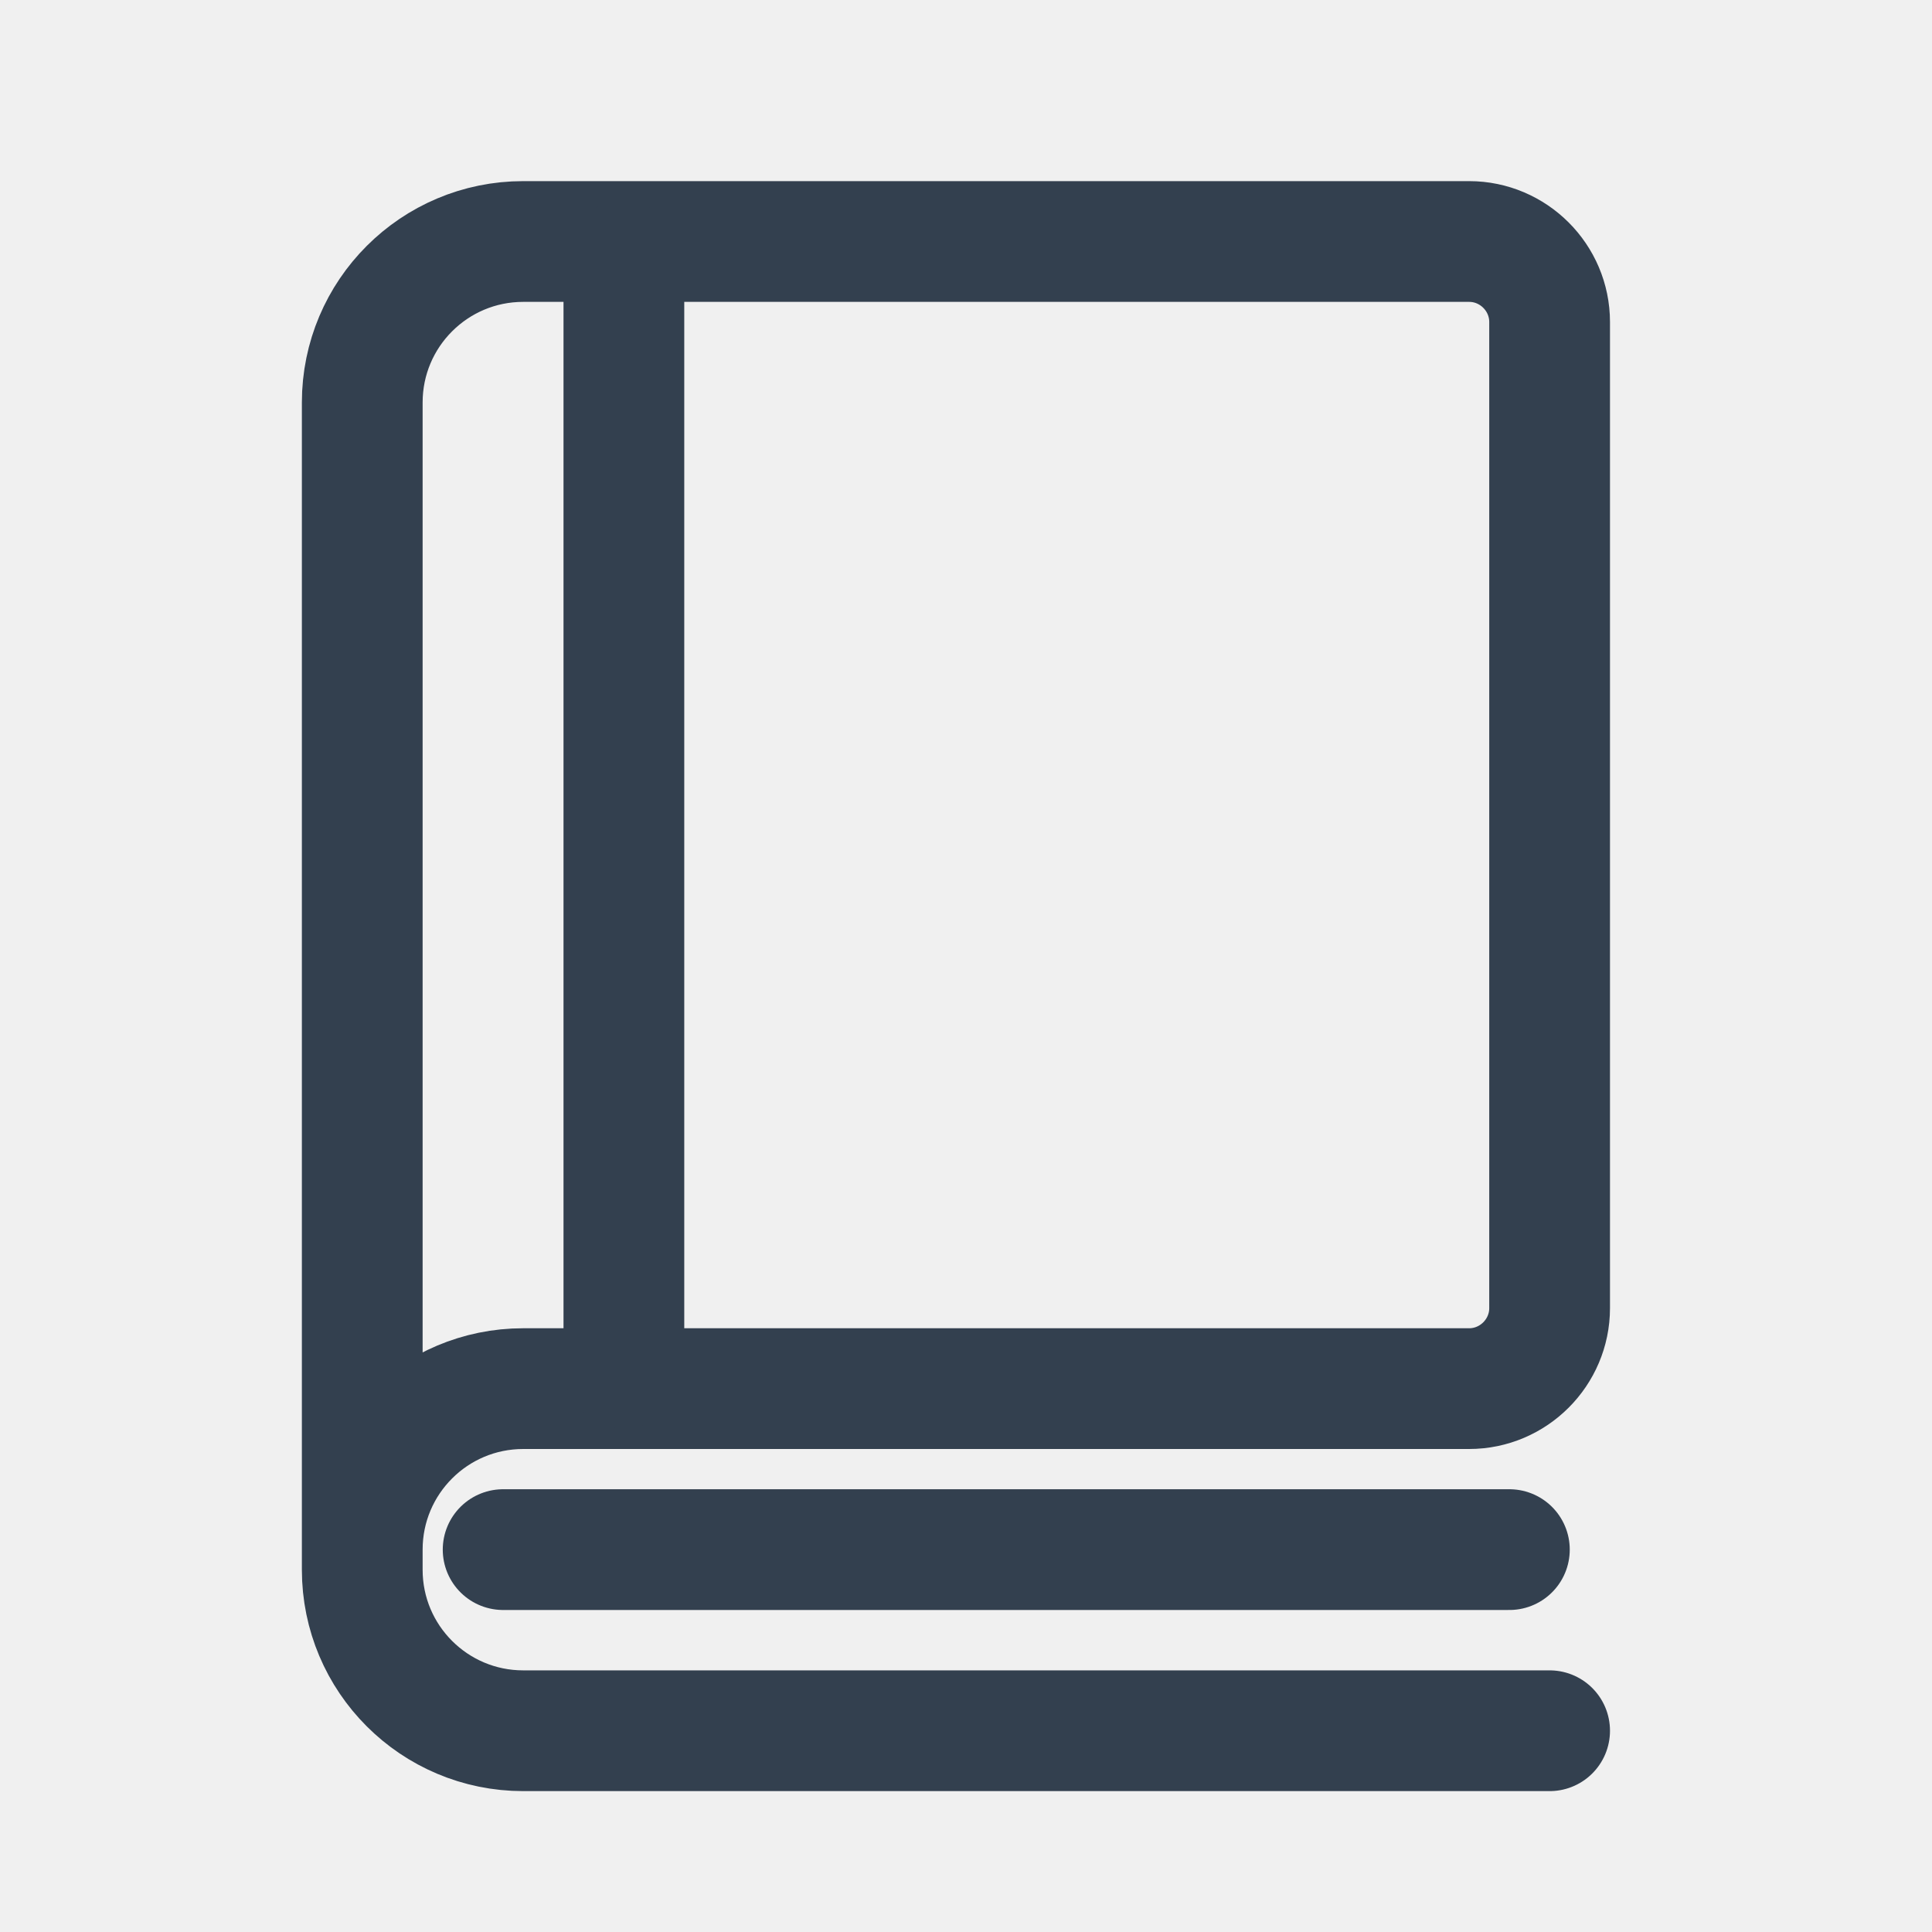
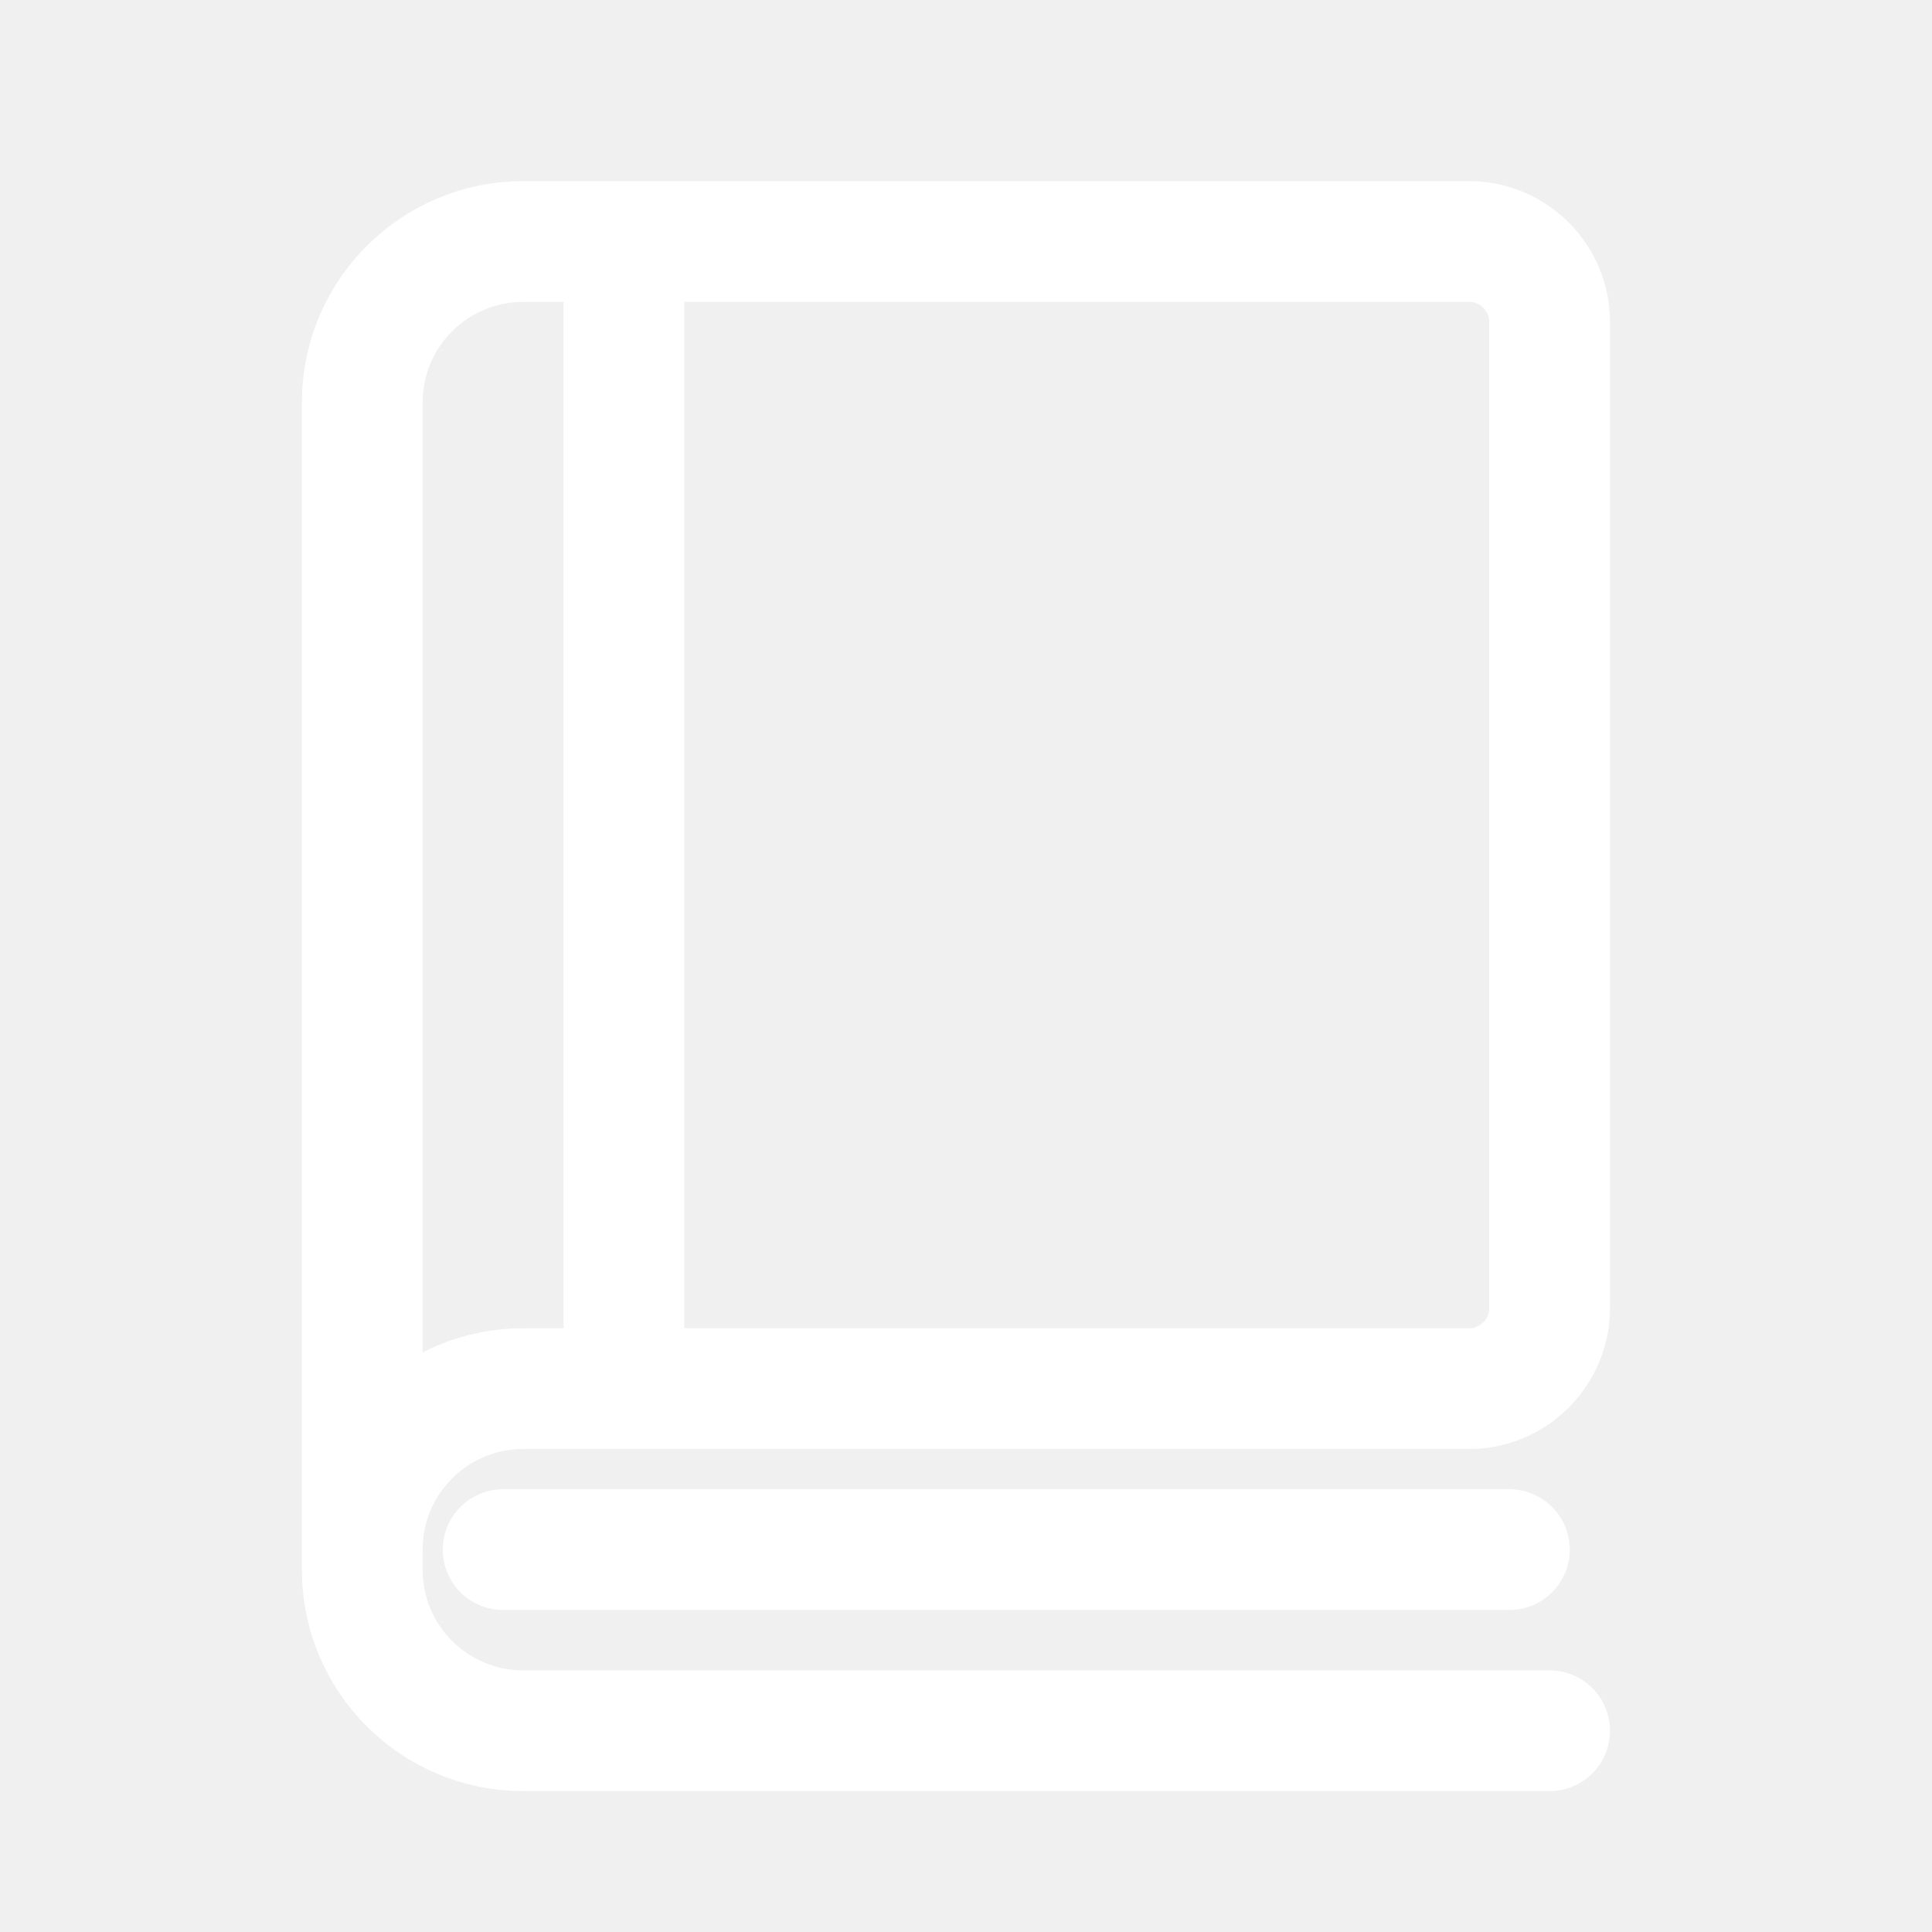
<svg xmlns="http://www.w3.org/2000/svg" width="64" height="64" viewBox="0 0 64 64" fill="none">
-   <path d="M12 51.333C12 48.387 14.387 46 17.333 46H48.667C50.133 46 51.333 44.8 51.333 43.333V10.667C51.333 9.2 50.133 8 48.667 8H17.333C14.387 8 12 10.387 12 13.333V52C12 54.947 14.387 57.333 17.333 57.333H51.333" stroke="#33404F" stroke-width="4" stroke-miterlimit="10" stroke-linecap="round" />
-   <path d="M50 51.333H16.667" stroke="#33404F" stroke-width="4" stroke-miterlimit="10" stroke-linecap="round" />
-   <path d="M20.667 8.667V45.333" stroke="#33404F" stroke-width="4" stroke-miterlimit="10" stroke-linecap="round" />
+   <path d="M12 51.333C12 48.387 14.387 46 17.333 46H48.667C50.133 46 51.333 44.8 51.333 43.333V10.667C51.333 9.2 50.133 8 48.667 8H17.333C14.387 8 12 10.387 12 13.333V52C12 54.947 14.387 57.333 17.333 57.333H51.333" stroke="#FFFFFF" stroke-width="4" stroke-miterlimit="10" stroke-linecap="round" />
+   <path d="M50 51.333H16.667" stroke="#FFFFFF" stroke-width="4" stroke-miterlimit="10" stroke-linecap="round" />
+   <path d="M20.667 8.667V45.333" stroke="#FFFFFF" stroke-width="4" stroke-miterlimit="10" stroke-linecap="round" />
</svg>
